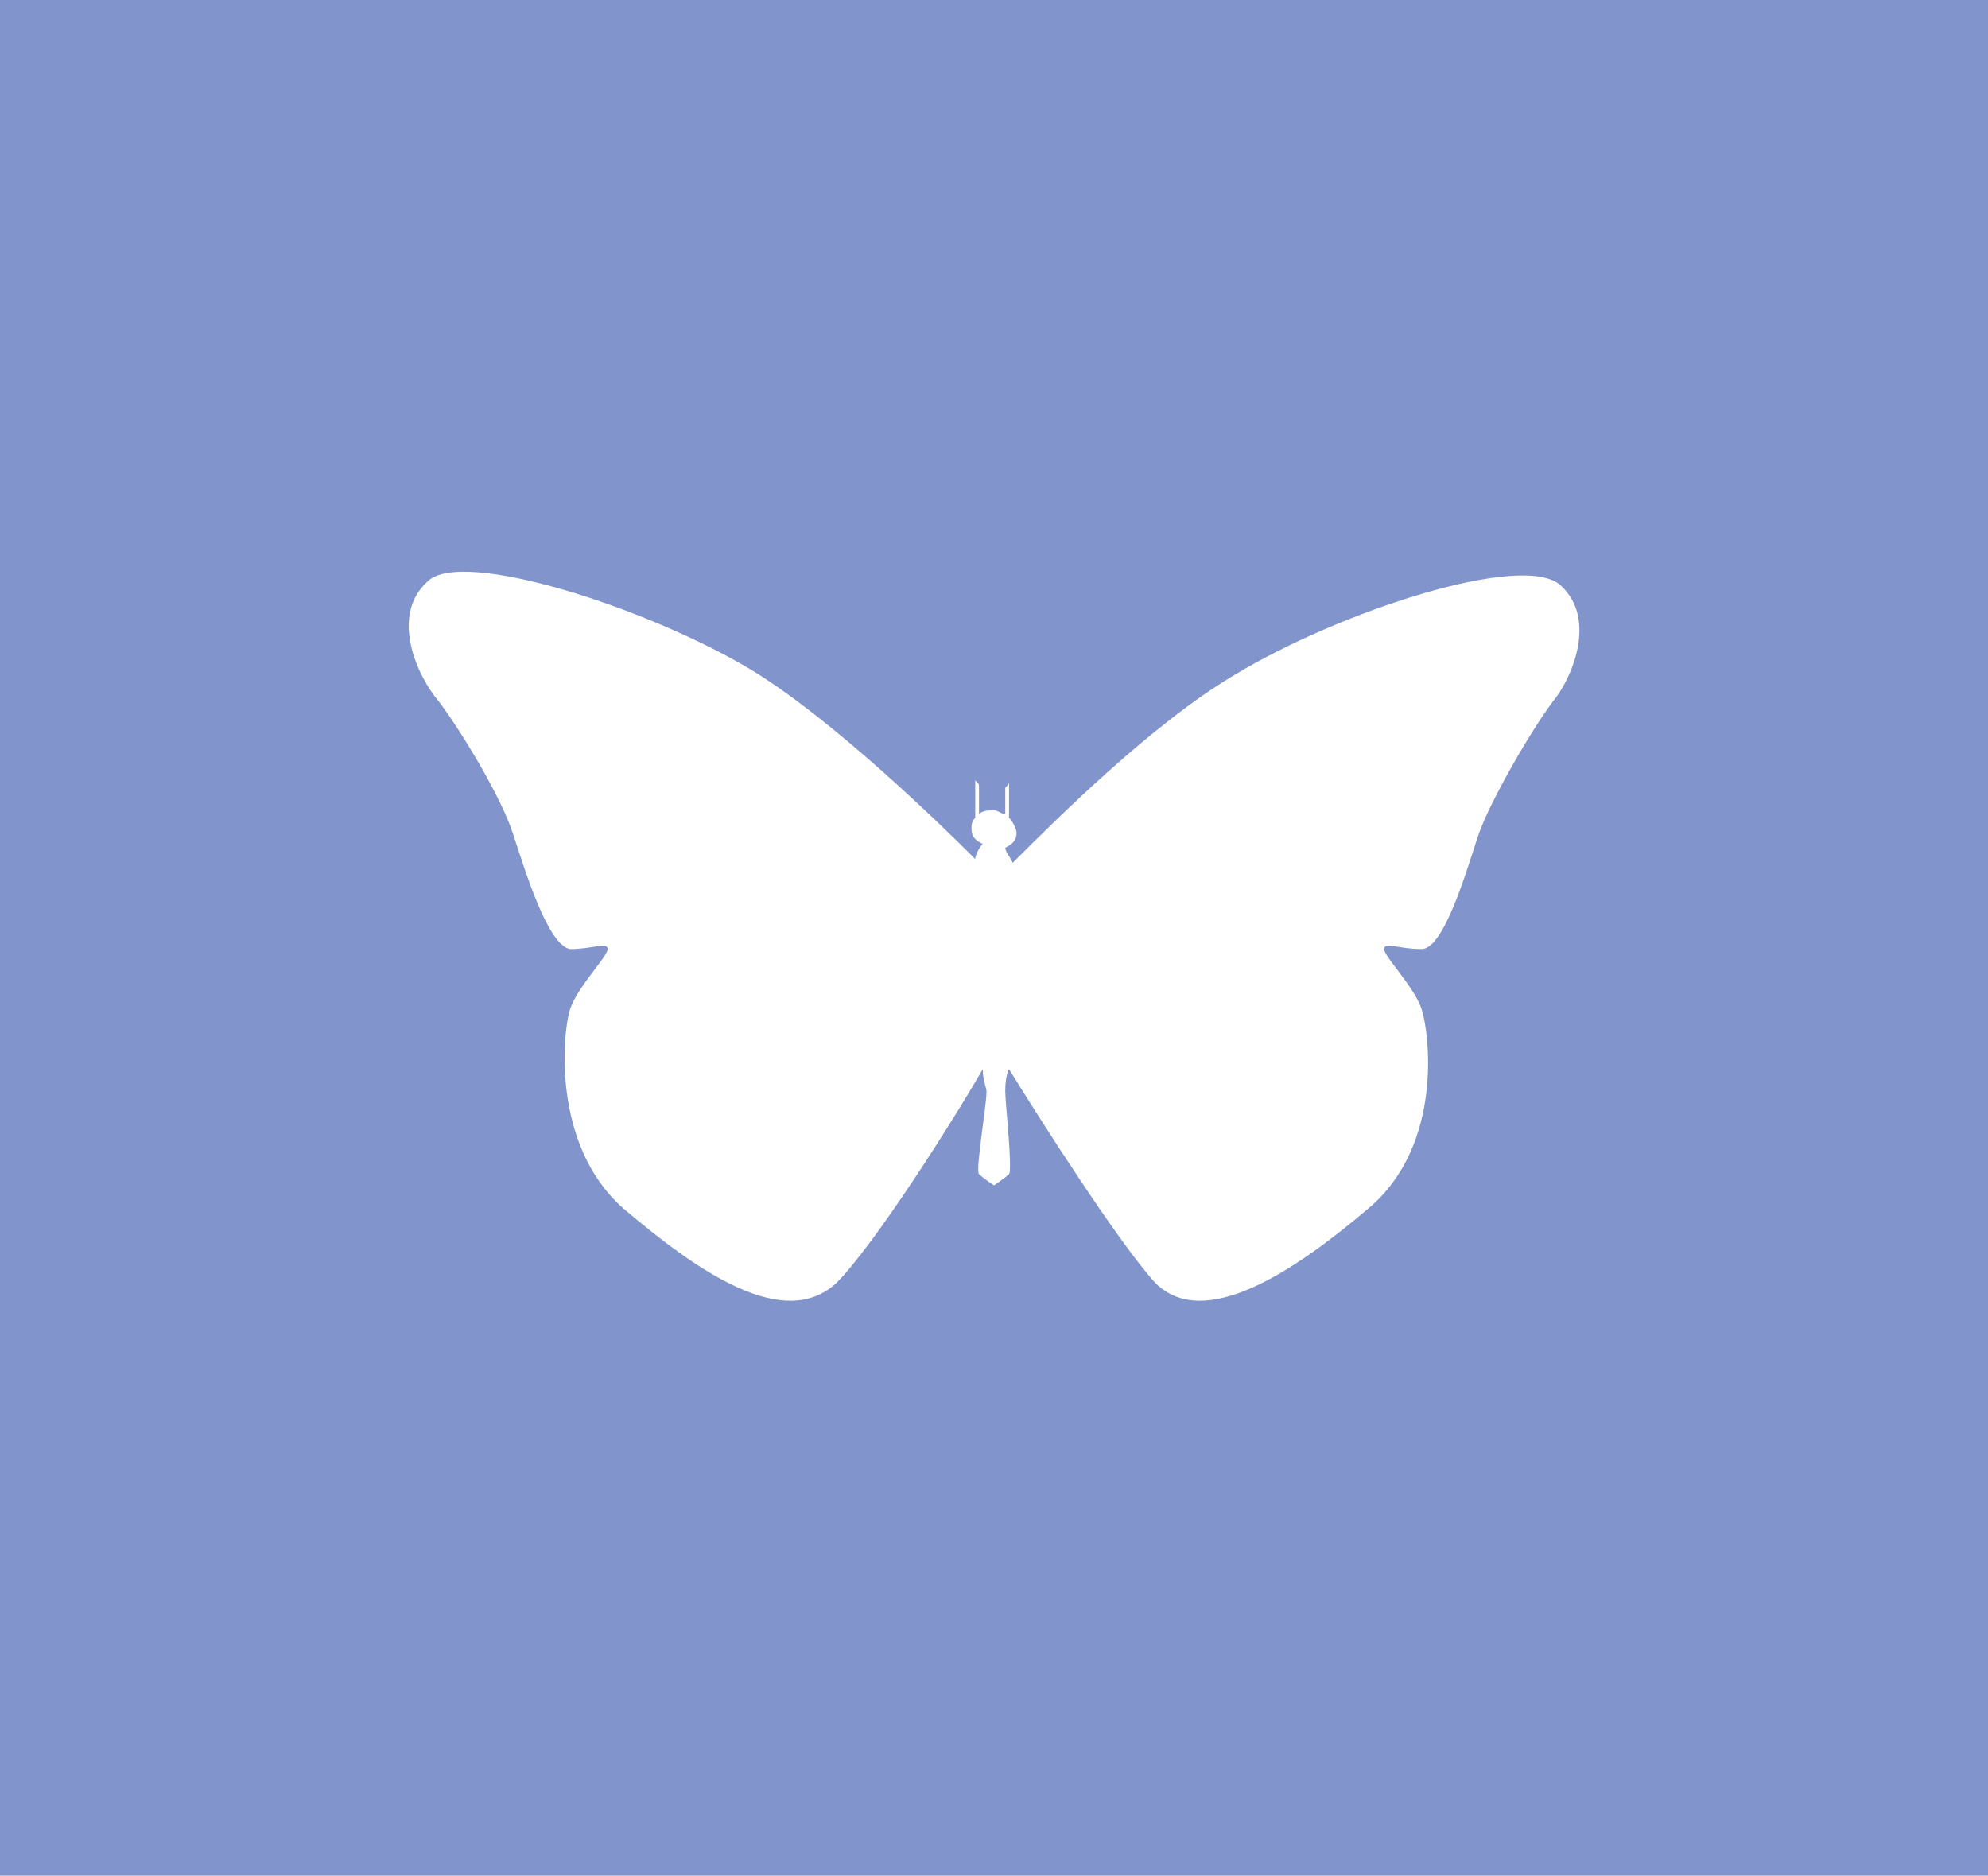
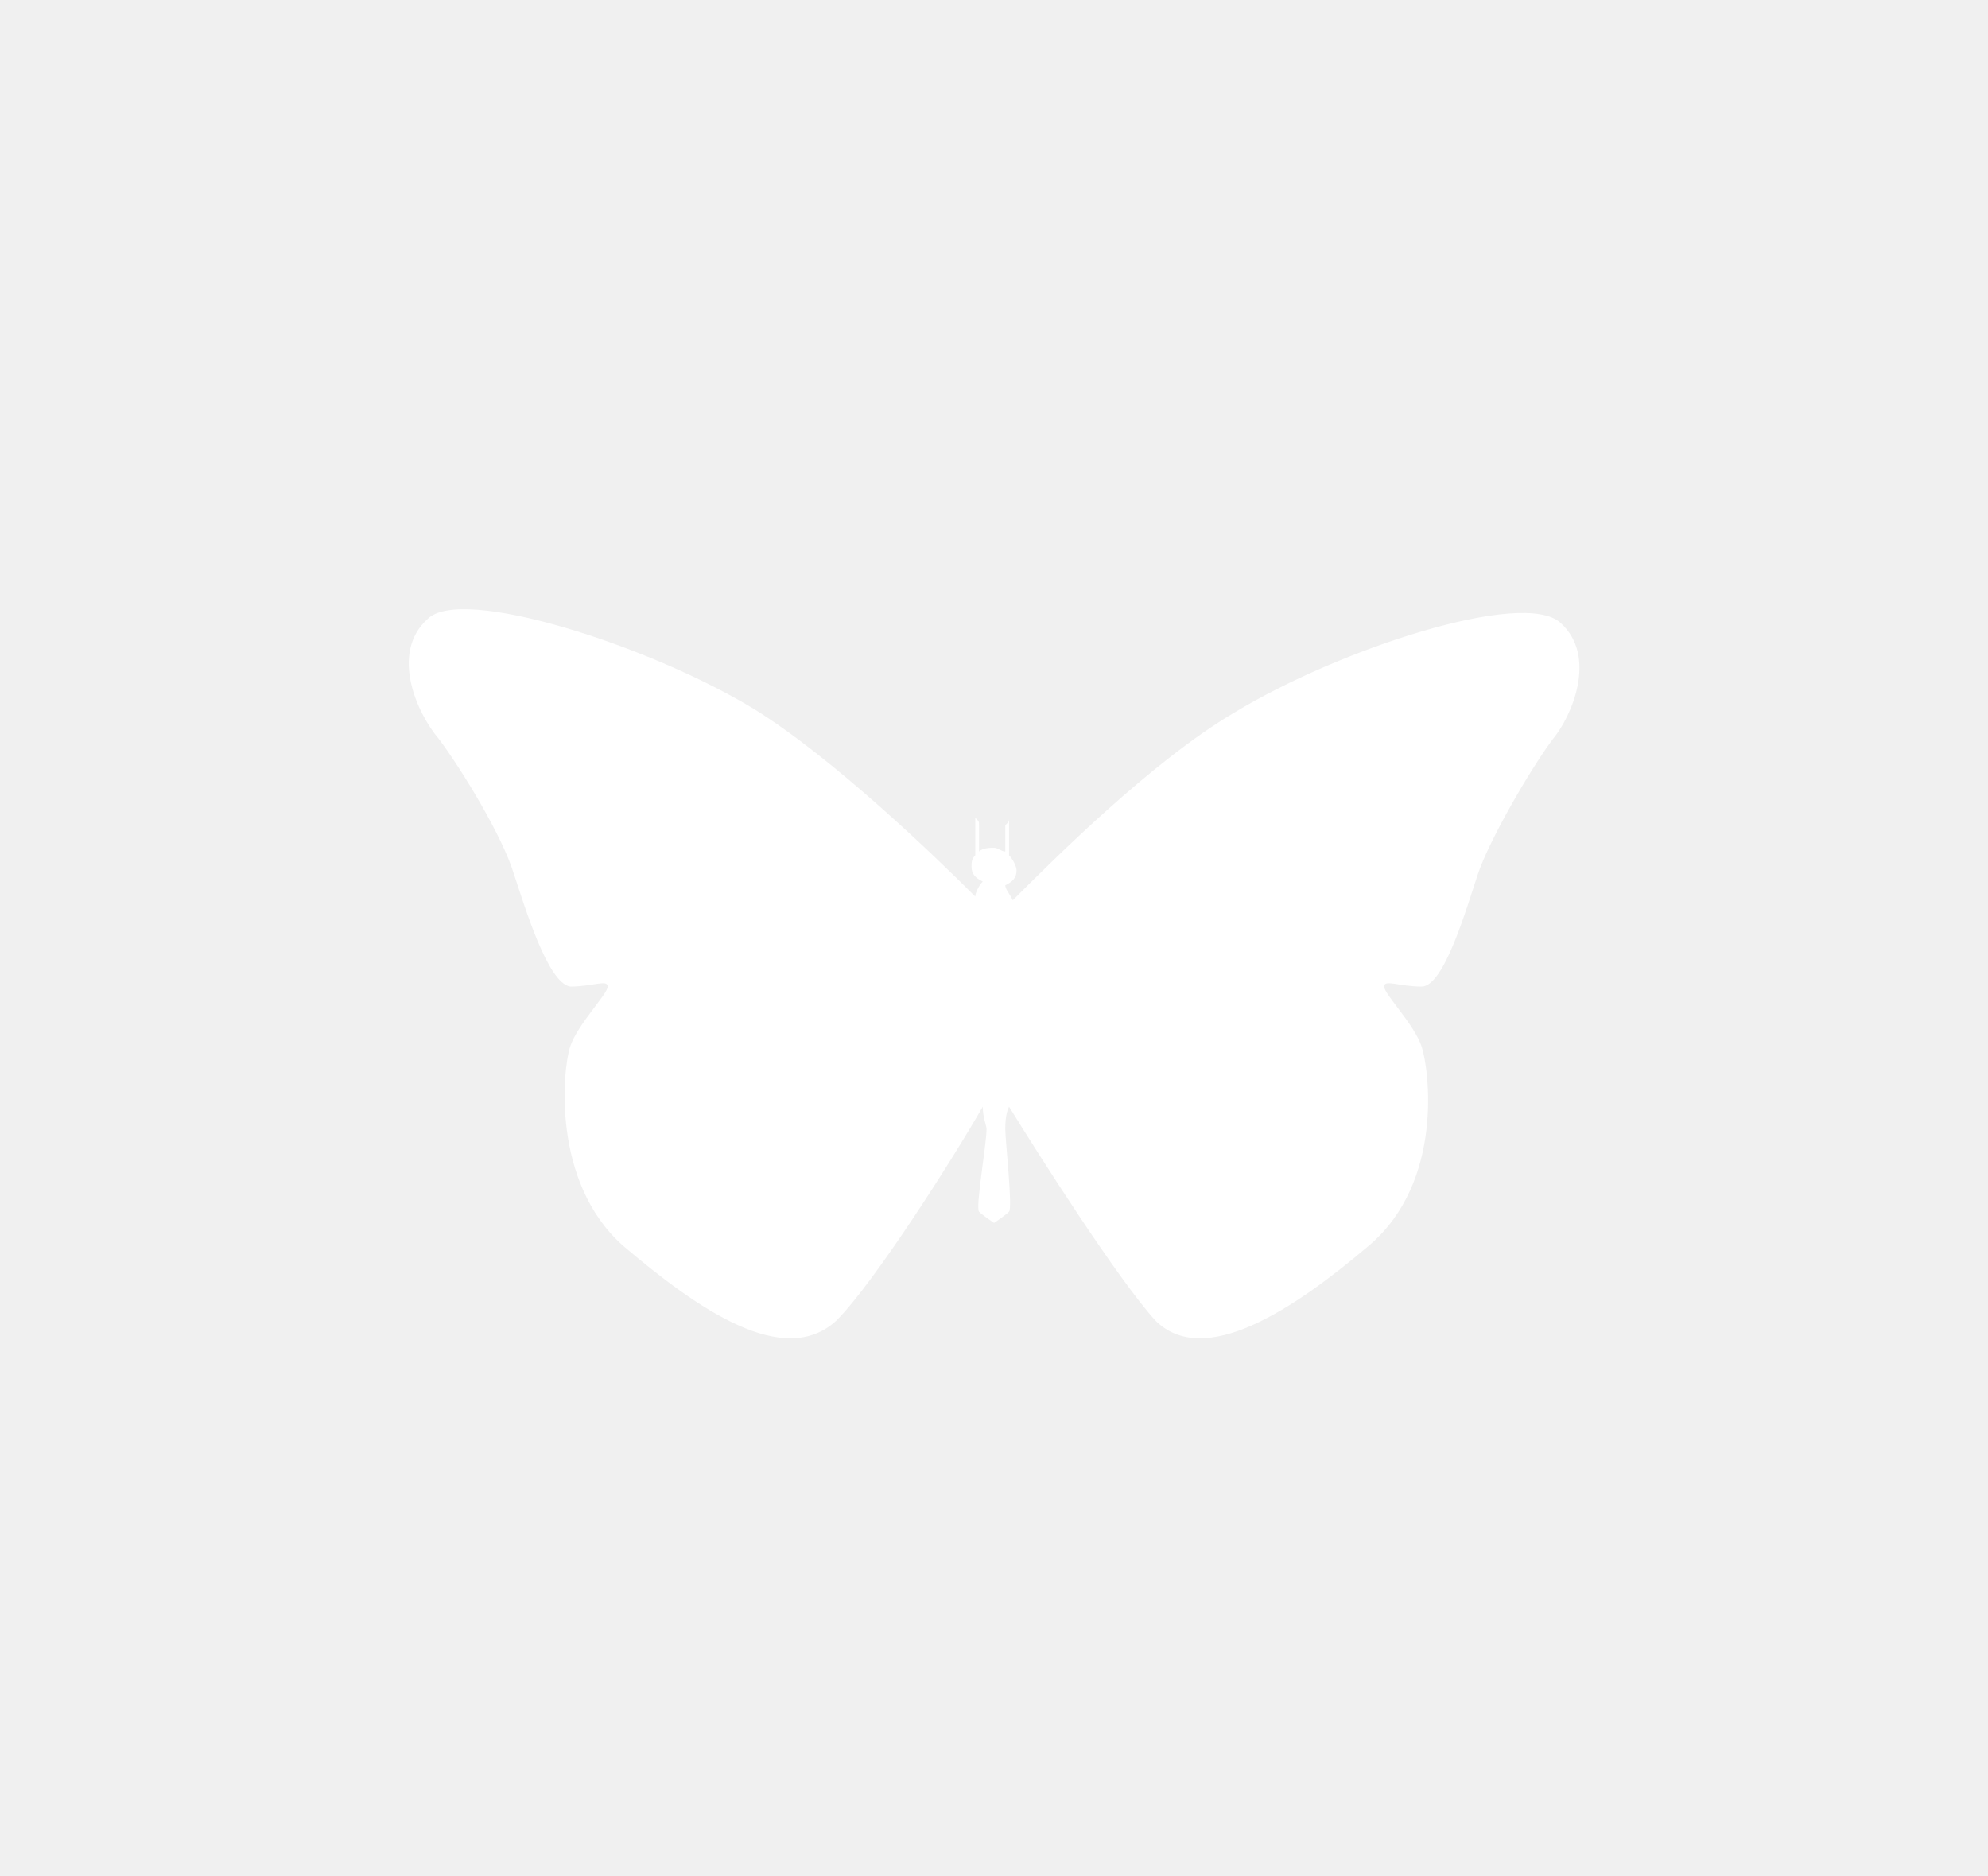
- <svg xmlns="http://www.w3.org/2000/svg" version="1.1" id="Layer_1" x="0px" y="0px" width="53px" height="50px" viewBox="0 0 53 50" style="enable-background:new 0 0 53 50;" xml:space="preserve">
-   <style type="text/css">
- 
- 	.st0{fill:#8194CB;}
- 	.st1{fill:#FFFFFF;}
- 
- </style>
-   <rect y="-0.1" class="st0" width="53" height="50.1" />
-   <path class="st1" d="M41.6,15.6c-1-0.9-5.9,0.7-8.7,2.4c-2.2,1.3-4.8,3.9-5.9,5c-0.1-0.2-0.2-0.3-0.2-0.4c0.2-0.1,0.3-0.2,0.3-0.4  c0-0.1-0.1-0.3-0.2-0.4c0,0,0-0.1,0-0.1c0,0,0-0.1,0-0.1c0,0,0-0.1,0-0.1c0-0.1,0-0.2,0-0.2c0,0,0-0.1,0-0.1s0-0.1,0-0.1  c0,0,0-0.1,0-0.1c0,0,0-0.1,0-0.1c0,0,0-0.1,0-0.1s0,0,0-0.1c0,0,0-0.1,0-0.1s0,0,0,0c0,0,0,0,0,0.1c0,0,0,0,0,0.1  c0,0.1,0,0.1-0.1,0.2c0,0,0,0.1,0,0.1s0,0.1,0,0.1c0,0.1,0,0.2,0,0.2c0,0.1,0,0.1,0,0.2c0,0,0,0,0,0.1c-0.1,0-0.2-0.1-0.3-0.1  c-0.1,0-0.3,0-0.4,0.1c0,0,0,0,0-0.1c0-0.1,0-0.1,0-0.2c0-0.1,0-0.2,0-0.2c0,0,0-0.1,0-0.1c0,0,0-0.1,0-0.1c0-0.1,0-0.1-0.1-0.2  c0,0,0-0.1,0-0.1c0,0,0,0,0-0.1c0,0,0,0,0,0s0,0,0,0.1c0,0,0,0,0,0.1c0,0,0,0.1,0,0.1c0,0,0,0.1,0,0.1c0,0,0,0.1,0,0.1  c0,0,0,0.1,0,0.1c0,0,0,0.1,0,0.1c0,0.1,0,0.2,0,0.2c0,0,0,0.1,0,0.1c0,0,0,0.1,0,0.1c0,0,0,0.1,0,0.1c-0.1,0.1-0.1,0.2-0.1,0.3  c0,0.2,0.1,0.3,0.3,0.4c-0.1,0.1-0.2,0.3-0.2,0.4c-1.1-1.1-3.8-3.7-5.9-5c-2.8-1.7-7.8-3.3-8.7-2.4c-1,0.9-0.3,2.5,0.3,3.2  c0.6,0.8,1.7,2.6,2,3.6c0.3,0.9,0.9,2.9,1.5,3c0.6,0,1-0.2,1,0s-0.8,1-1,1.6c-0.2,0.6-0.5,3.6,1.4,5.3c2,1.7,4.3,3.3,5.7,2  c1-1,3.1-4.3,3.9-5.7c0,0.3,0.1,0.5,0.1,0.6c0,0.4-0.3,2.1-0.2,2.2c0.1,0.1,0.4,0.3,0.4,0.3c0,0,0.3-0.2,0.4-0.3  c0.1-0.1-0.1-1.9-0.1-2.2c0-0.1,0-0.4,0.1-0.6c0.8,1.3,2.9,4.6,3.9,5.7c1.3,1.3,3.7-0.3,5.7-2c2-1.7,1.6-4.7,1.4-5.3  c-0.2-0.6-1-1.4-1-1.6s0.4,0,1,0c0.6,0,1.2-2.1,1.5-3s1.4-2.8,2-3.6C41.9,18.1,42.6,16.5,41.6,15.6z" />
+ <svg xmlns="http://www.w3.org/2000/svg" version="1.1" id="Layer_1" x="0px" y="0px" width="53px" height="50px" viewBox="0 0 53 50" enable-background="new 0 0 53 50" xml:space="preserve">
+   <path fill="#FFFFFF" d="M41.6,16.6c-1-0.9-5.899,0.7-8.699,2.4c-2.2,1.3-4.801,3.9-5.9,5c-0.1-0.2-0.2-0.3-0.2-0.4  c0.2-0.1,0.3-0.2,0.3-0.4c0-0.1-0.1-0.3-0.2-0.4v-0.1v-0.1v-0.1c0-0.1,0-0.2,0-0.2v-0.1v-0.1V22v-0.1v-0.1c0,0,0,0,0-0.1v-0.1l0,0  c0,0,0,0,0,0.1c0,0,0,0,0,0.1c0,0.1,0,0.1-0.1,0.2v0.1v0.1c0,0.1,0,0.2,0,0.2c0,0.1,0,0.1,0,0.2c0,0,0,0,0,0.1  c-0.1,0-0.2-0.1-0.3-0.1s-0.3,0-0.4,0.1c0,0,0,0,0-0.1s0-0.1,0-0.2s0-0.2,0-0.2v-0.1V22c0-0.1,0-0.1-0.1-0.2v-0.1c0,0,0,0,0-0.1l0,0  c0,0,0,0,0,0.1c0,0,0,0,0,0.1v0.1V22v0.1v0.1v0.1c0,0.1,0,0.2,0,0.2v0.1v0.1v0.1c-0.1,0.1-0.1,0.2-0.1,0.3c0,0.2,0.1,0.3,0.3,0.4  c-0.1,0.1-0.2,0.3-0.2,0.4c-1.1-1.1-3.8-3.7-5.9-5c-2.8-1.7-7.8-3.3-8.7-2.4c-1,0.9-0.3,2.5,0.3,3.2c0.6,0.8,1.7,2.6,2,3.6  c0.3,0.9,0.9,2.9,1.5,3c0.6,0,1-0.2,1,0s-0.8,1-1,1.601c-0.2,0.6-0.5,3.6,1.4,5.3c2,1.7,4.3,3.3,5.7,2c1-1,3.1-4.3,3.9-5.7  c0,0.3,0.1,0.5,0.1,0.6c0,0.4-0.3,2.101-0.2,2.2c0.1,0.101,0.4,0.3,0.4,0.3s0.3-0.199,0.4-0.3c0.1-0.1-0.1-1.899-0.1-2.2  c0-0.1,0-0.399,0.1-0.6c0.8,1.3,2.9,4.6,3.9,5.7c1.3,1.3,3.7-0.3,5.7-2s1.6-4.7,1.4-5.3c-0.2-0.601-1-1.4-1-1.601s0.399,0,1,0  c0.6,0,1.199-2.1,1.5-3c0.3-0.9,1.399-2.8,2-3.6C41.9,19.1,42.6,17.5,41.6,16.6z" />
</svg>
